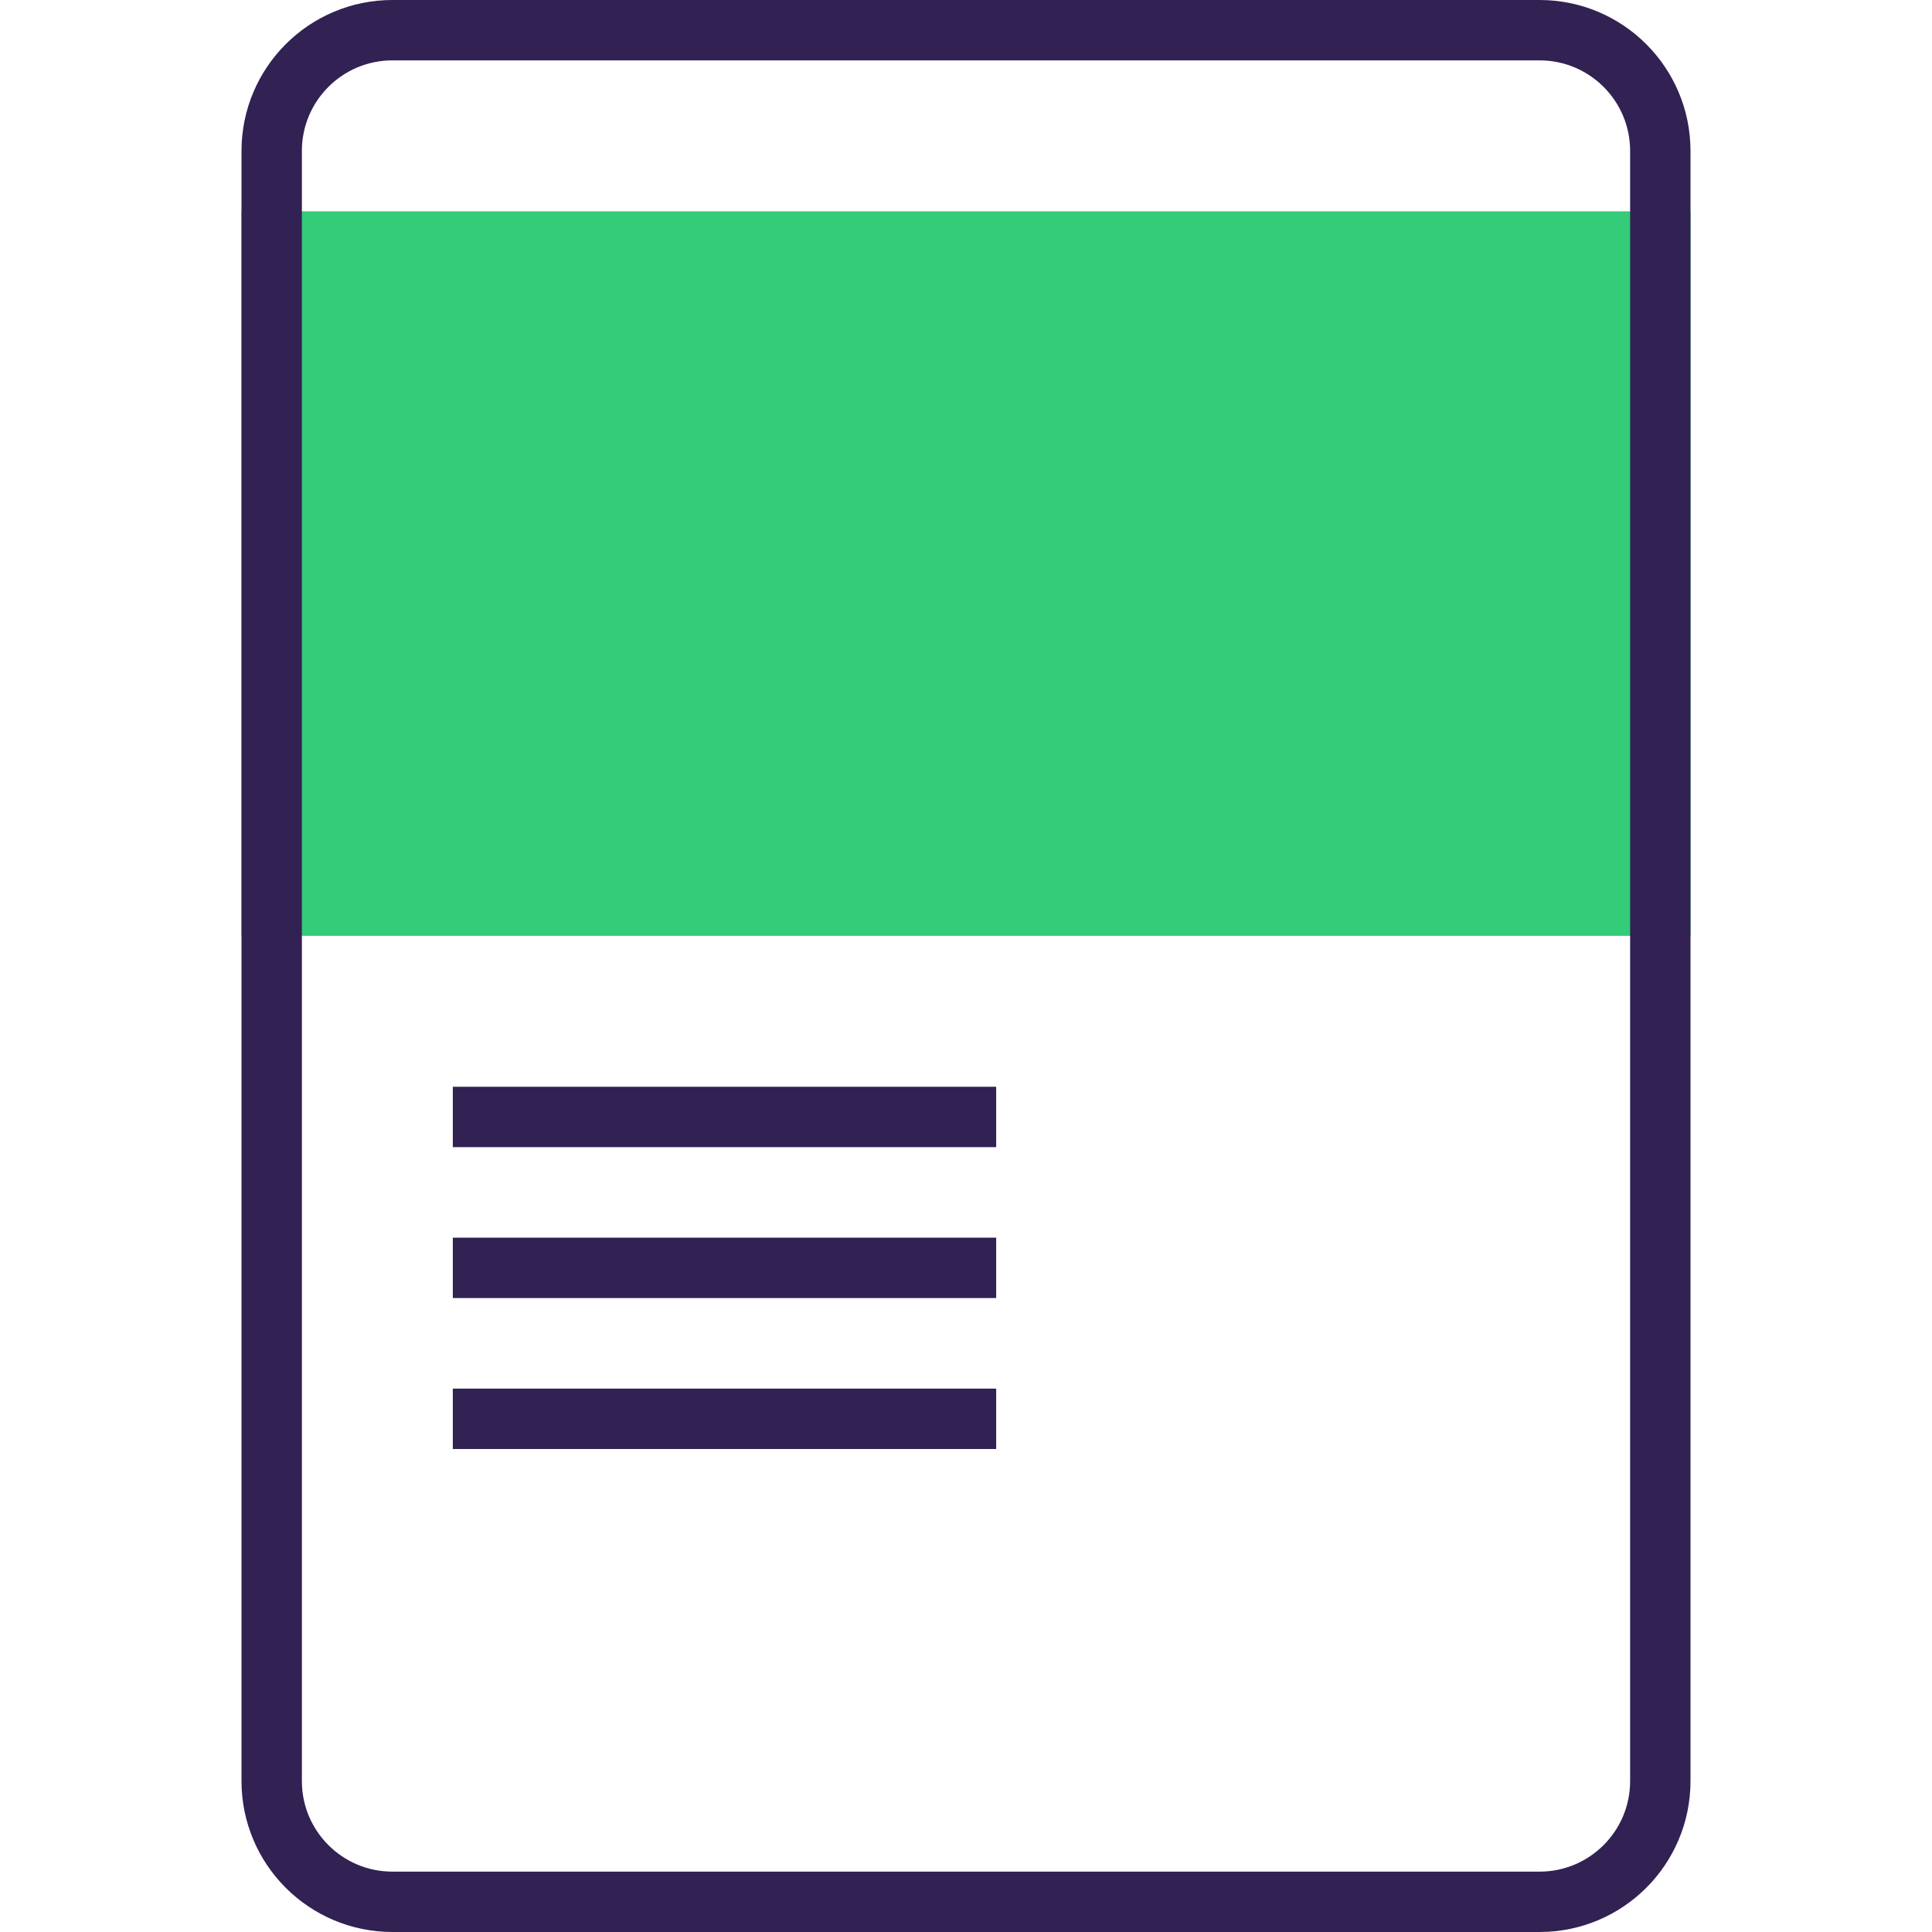
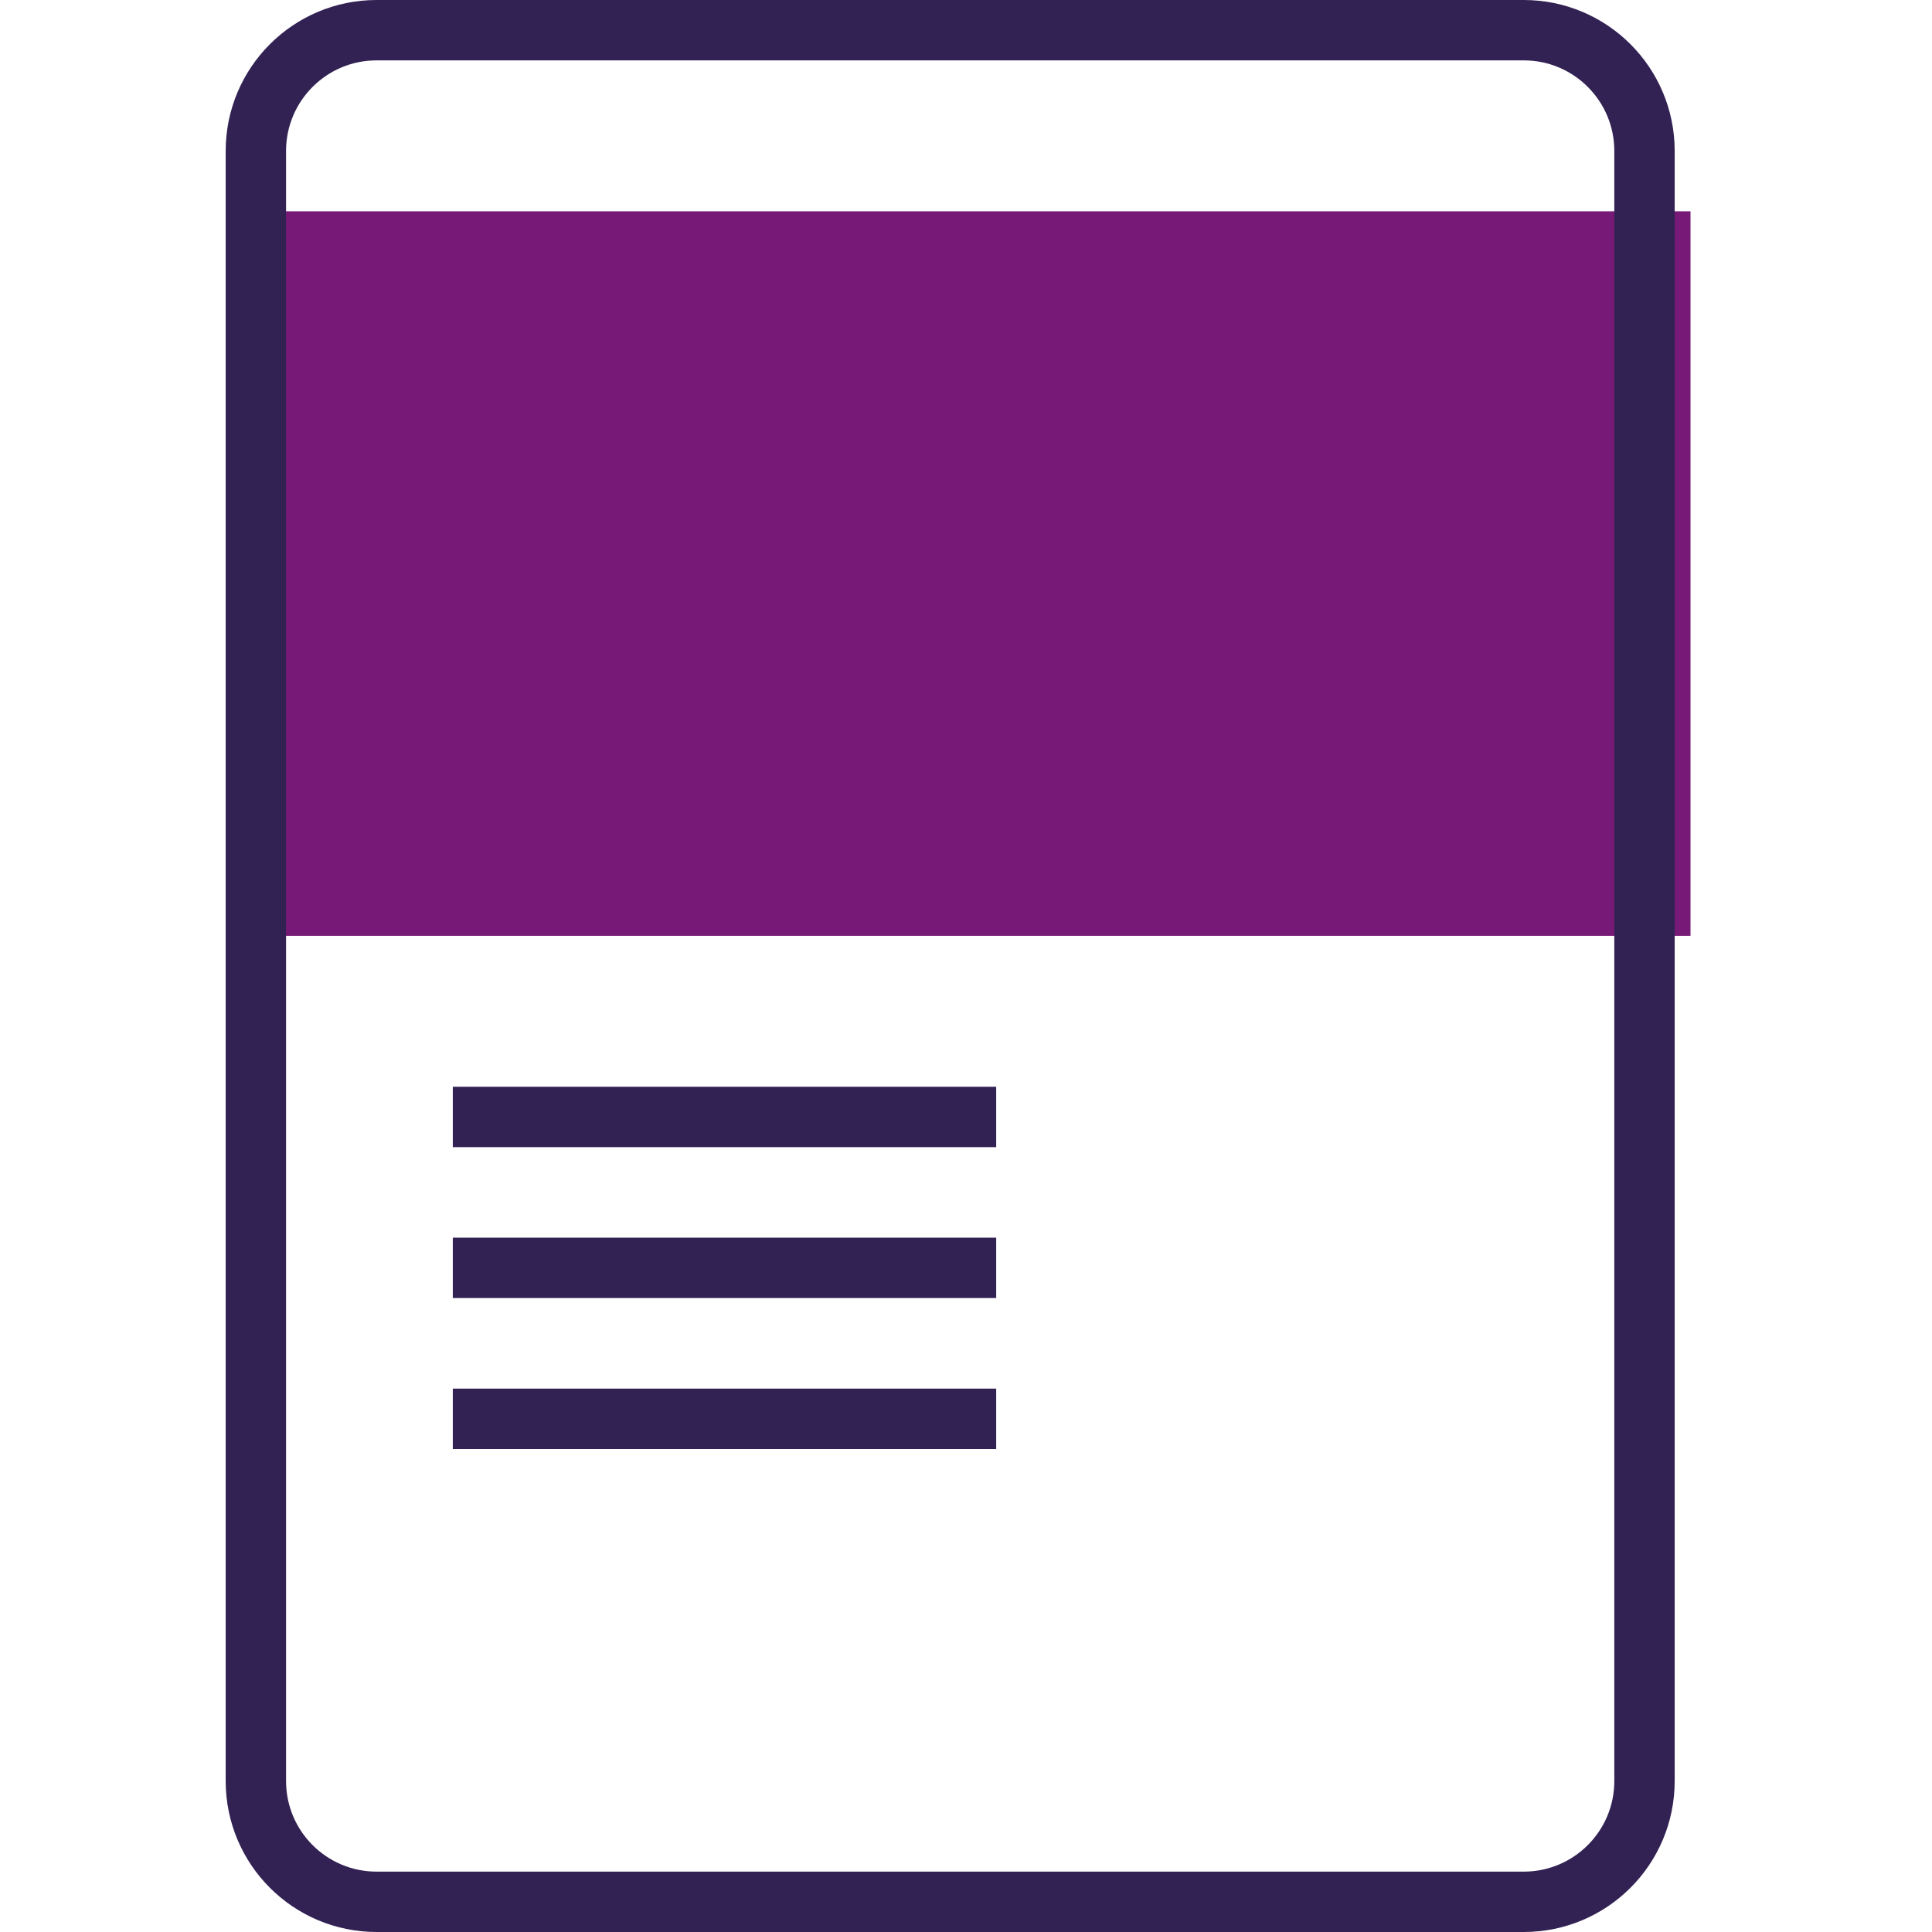
- <svg xmlns="http://www.w3.org/2000/svg" width="64" height="64" viewBox="0 0 64 64" fill="none">
-   <rect x="8" y="7" width="48" height="24" fill="#34CB79" />
-   <rect x="55" y="1" width="62" height="46" rx="4" transform="rotate(90 55 1)" stroke="#322153" stroke-width="2" />
-   <line x1="15" y1="37" x2="33" y2="37" stroke="#322153" stroke-width="2" stroke-linejoin="round" />
-   <line x1="15" y1="42" x2="33" y2="42" stroke="#322153" stroke-width="2" stroke-linejoin="round" />
-   <line x1="15" y1="47" x2="33" y2="47" stroke="#322153" stroke-width="2" stroke-linejoin="round" />
+ <svg xmlns="http://www.w3.org/2000/svg" width="64" height="64" fill="none" style="">
+   <rect id="backgroundrect" width="100%" height="100%" x="0" y="0" fill="none" stroke="none" />
+   <g class="currentLayer" style="">
+     <rect x="8" y="7" width="48" height="24" fill="#771976" id="svg_1" class="" fill-opacity="1" />
+     <rect x="55" y="1.524" width="62" height="46" rx="4" transform="rotate(90 55,1) " stroke="#322153" stroke-width="2" id="svg_2" class="" />
+     <line x1="15" y1="37" x2="33" y2="37" stroke="#322153" stroke-width="2" stroke-linejoin="round" id="svg_3" />
+     <line x1="15" y1="42" x2="33" y2="42" stroke="#322153" stroke-width="2" stroke-linejoin="round" id="svg_4" />
+     <line x1="15" y1="47" x2="33" y2="47" stroke="#322153" stroke-width="2" stroke-linejoin="round" id="svg_5" />
+   </g>
</svg>
